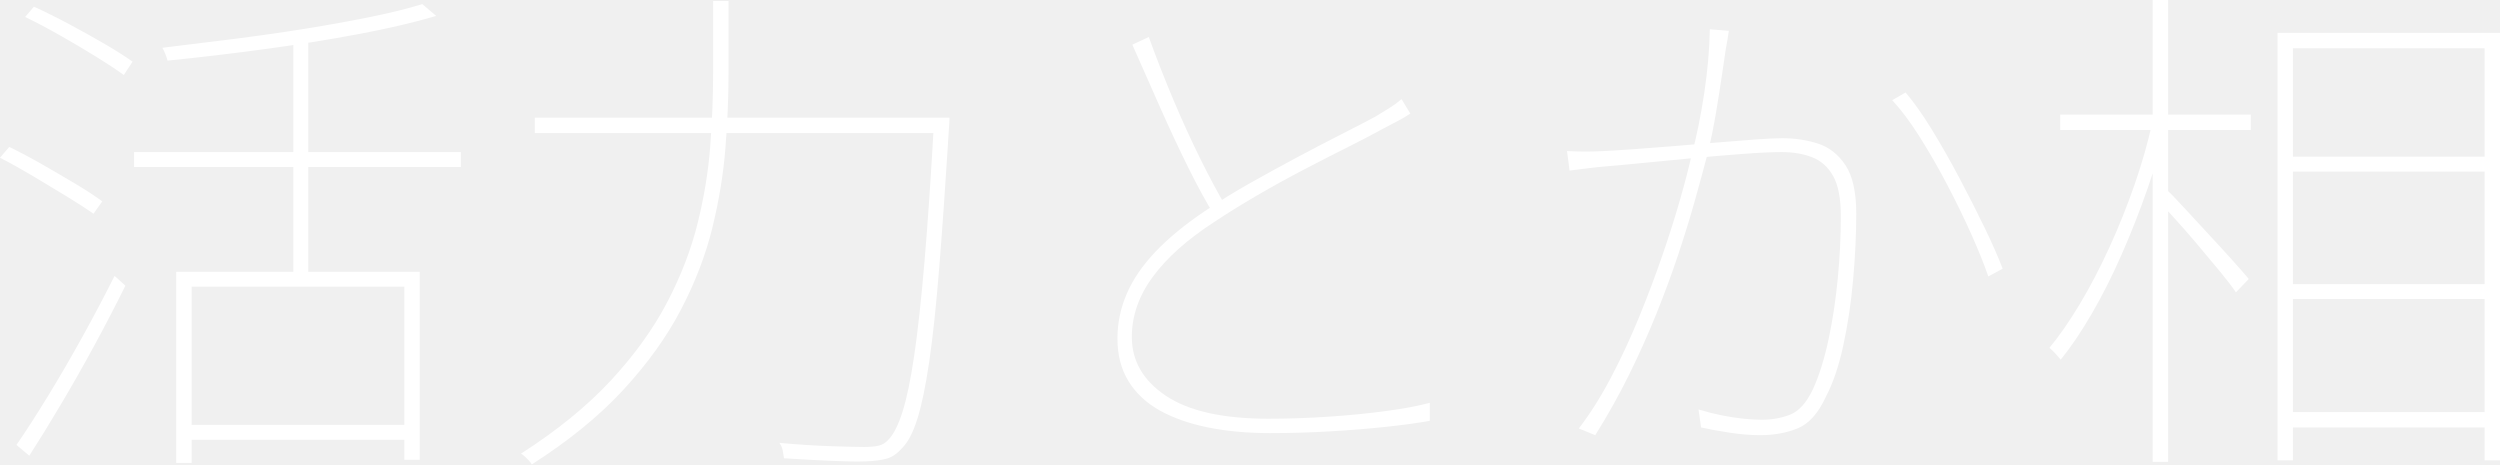
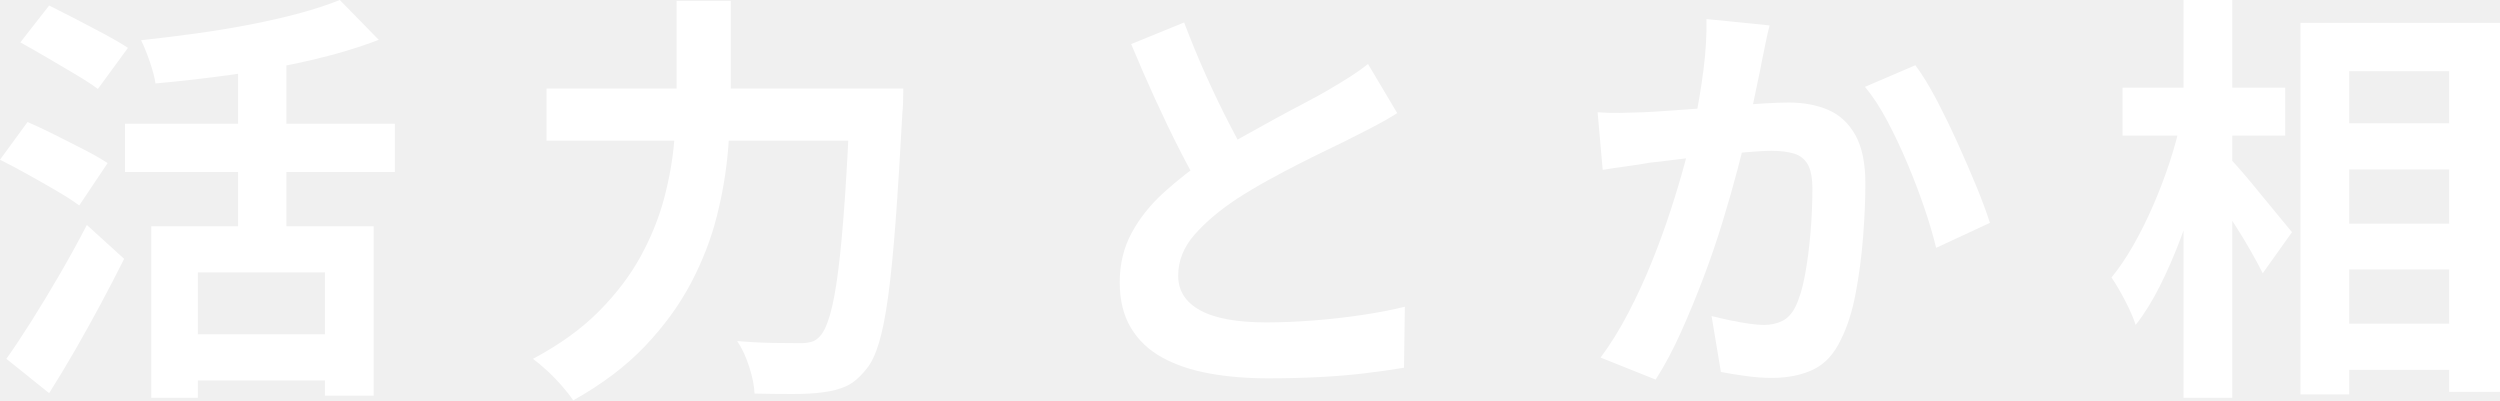
- <svg xmlns="http://www.w3.org/2000/svg" xmlns:xlink="http://www.w3.org/1999/xlink" class="typst-doc" viewBox="0 0 214.104 39.776" width="214.104pt" height="39.776pt" version="1.1" id="svg12">
-   <g id="g8" transform="translate(-73.02225,-66.55425)">
-     <g transform="translate(70.86625,103.1183)" id="g3">
-       <g class="typst-text" transform="scale(1,-1)" id="g2">
-         <use xlink:href="#g239CF9EA89960A8FB69E6DDD6DA948F5" x="0" fill="#ffffff" id="use1" />
-         <use xlink:href="#gBABB8ACCD959F6D1200E1320CB279A59" x="44" fill="#ffffff" id="use2" />
+ <svg xmlns="http://www.w3.org/2000/svg" xmlns:xlink="http://www.w3.org/1999/xlink" class="typst-doc" viewBox="0 0 259.644 41.58" width="259.644pt" height="41.58pt" version="1.1" id="svg23">
+   <g id="g19" transform="translate(-72.40625,-65.71825)">
+     <g transform="translate(70.86625,103.1183)" id="g2">
+       <g class="typst-text" transform="scale(1,-1)" id="g1">
+         <use xlink:href="#gDD71AA2F464ABCB4201582A0E22E8913" x="0" fill="#ffffff" id="use1" />
      </g>
    </g>
-     <g transform="translate(158.8663,103.1183)" id="g5">
-       <g class="typst-text" transform="scale(1,-1)" id="g4">
-         <use xlink:href="#gFE743AFFC890573EB5E643BE59C5CF46" x="0" fill="#ffffff" id="use3" />
-         <use xlink:href="#gF9278FAA5DA48760DEAD5C7900555078" x="44" fill="#ffffff" id="use4" />
+     <g transform="translate(114.8662,103.1183)" id="g4">
+       <g class="typst-text" transform="scale(1,-1)" id="g3" />
+     </g>
+     <g transform="translate(125.8662,103.1183)" id="g6">
+       <g class="typst-text" transform="scale(1,-1)" id="g5">
+         <use xlink:href="#gA4F754E5F7A95D81A047855836215191" x="0" fill="#ffffff" id="use4" />
      </g>
    </g>
-     <g transform="translate(246.8663,103.1183)" id="g7">
-       <g class="typst-text" transform="scale(1,-1)" id="g6">
-         <use xlink:href="#g63D5E331A4552D4C1B7B9153A2C5C5E6" x="0" fill="#ffffff" id="use5" />
+     <g transform="translate(169.8663,103.1183)" id="g8">
+       <g class="typst-text" transform="scale(1,-1)" id="g7" />
+     </g>
+     <g transform="translate(180.8663,103.1183)" id="g10">
+       <g class="typst-text" transform="scale(1,-1)" id="g9">
+         <use xlink:href="#g9CCC414A068C8CC8EA6AC3BA437ACAE1" x="0" fill="#ffffff" id="use8" />
+       </g>
+     </g>
+     <g transform="translate(224.8663,103.1183)" id="g12">
+       <g class="typst-text" transform="scale(1,-1)" id="g11" />
+     </g>
+     <g transform="translate(235.8663,103.1183)" id="g14">
+       <g class="typst-text" transform="scale(1,-1)" id="g13">
+         <use xlink:href="#g49BE57AB6949B9F5CB9DE289DC1FE4DD" x="0" fill="#ffffff" id="use12" />
+       </g>
+     </g>
+     <g transform="translate(279.8662,103.1183)" id="g16">
+       <g class="typst-text" transform="scale(1,-1)" id="g15" />
+     </g>
+     <g transform="translate(290.8662,103.1183)" id="g18">
+       <g class="typst-text" transform="scale(1,-1)" id="g17">
+         <use xlink:href="#gE0548AEDCC7FDD57FB86496C675A0E02" x="0" fill="#ffffff" id="use16" />
      </g>
    </g>
  </g>
  <defs id="glyph">
-     <symbol id="g239CF9EA89960A8FB69E6DDD6DA948F5" overflow="visible">
-       <path d="M 17.248,13.288 H 38.104 V -2.816 h -1.32 V 12.012 H 18.568 V -3.08 h -1.32 z M 38.324,36.212 39.512,35.2 Q 36.696,34.364 32.824,33.638 28.952,32.912 24.706,32.34 20.46,31.768 16.5,31.372 16.456,31.592 16.324,31.922 16.192,32.252 16.06,32.472 q 2.904,0.352 6.05,0.748 3.146,0.396 6.16,0.88 3.014,0.484 5.61,1.012 2.596,0.528 4.444,1.1 z M 27.28,33.528 h 1.276 V 12.54 H 27.28 Z M 13.64,23.54 H 41.624 V 22.264 H 13.64 Z M 17.996,0.176 H 37.62 V -1.1 H 17.996 Z M 4.312,35.112 5.06,35.992 q 1.452,-0.66 3.058,-1.518 1.606,-0.858 3.036,-1.694 1.43,-0.836 2.354,-1.496 L 12.76,30.14 Q 11.792,30.844 10.362,31.724 8.932,32.604 7.348,33.506 5.764,34.408 4.312,35.112 Z M 2.156,23.056 2.948,23.98 Q 4.312,23.32 5.808,22.462 7.304,21.604 8.668,20.79 10.032,19.976 10.912,19.316 L 10.164,18.26 Q 9.284,18.876 7.92,19.712 6.556,20.548 5.038,21.45 3.52,22.352 2.156,23.056 Z M 3.564,-1.54 q 1.188,1.716 2.684,4.158 1.496,2.442 2.992,5.148 1.496,2.706 2.728,5.17 L 12.892,12.1 Q 11.748,9.768 10.318,7.128 8.888,4.488 7.414,2.002 5.94,-0.484 4.664,-2.464 Z" id="path8" />
+     <symbol id="gDD71AA2F464ABCB4201582A0E22E8913" overflow="visible">
+       <path d="m 17.248,13.904 h 23.1 v -17.6 h -5.06 V 9.108 h -13.2 V -3.916 h -4.84 z m 19.58,23.496 4.048,-4.136 q -3.212,-1.232 -7.128,-2.134 -3.916,-0.902 -8.03,-1.474 -4.114,-0.572 -8.03,-0.924 -0.132,0.924 -0.594,2.266 -0.462,1.342 -0.902,2.222 2.816,0.308 5.698,0.704 2.882,0.396 5.61,0.924 2.728,0.528 5.104,1.166 2.376,0.638 4.224,1.386 z m -10.56,-4.972 h 5.016 V 11.132 H 26.268 Z M 14.52,24.552 H 42.548 V 19.536 H 14.52 Z M 20.724,2.684 H 37.4 V -2.112 H 20.724 Z M 3.652,33 6.644,36.828 q 1.232,-0.616 2.772,-1.408 1.54,-0.792 3.014,-1.584 1.474,-0.792 2.398,-1.408 L 11.704,28.16 Q 10.824,28.82 9.416,29.656 8.008,30.492 6.468,31.394 4.928,32.296 3.652,33 Z M 1.54,20.812 4.4,24.728 Q 5.632,24.2 7.216,23.408 8.8,22.616 10.296,21.846 q 1.496,-0.77 2.42,-1.386 l -2.948,-4.4 q -0.88,0.66 -2.31,1.496 -1.43,0.836 -3.014,1.716 -1.584,0.88 -2.904,1.54 z M 2.2,0.132 q 1.188,1.672 2.618,3.938 1.43,2.266 2.926,4.84 1.496,2.574 2.816,5.126 L 14.432,10.516 Q 13.288,8.228 11.99,5.808 10.692,3.388 9.35,1.056 8.008,-1.276 6.644,-3.432 Z" id="path19" />
    </symbol>
-     <symbol id="gBABB8ACCD959F6D1200E1320CB279A59" overflow="visible">
-       <path d="M 3.96,26.488 H 38.544 V 25.168 H 3.96 Z m 34.188,0 h 1.32 q 0,0 0,-0.198 Q 39.468,26.092 39.446,25.872 39.424,25.652 39.424,25.52 38.984,18.48 38.588,13.574 38.192,8.668 37.73,5.544 37.268,2.42 36.718,0.682 36.168,-1.056 35.42,-1.804 34.804,-2.508 34.122,-2.706 33.44,-2.904 32.34,-2.948 q -1.012,-0.044 -2.992,0.044 -1.98,0.088 -4.048,0.22 -0.044,0.308 -0.11,0.66 -0.066,0.352 -0.286,0.66 2.42,-0.22 4.466,-0.286 2.046,-0.066 2.794,-0.066 0.748,0 1.232,0.11 0.484,0.11 0.836,0.506 0.66,0.66 1.21,2.376 0.55,1.716 1.012,4.862 0.462,3.146 0.88,8.052 0.418,4.906 0.814,11.946 z m -18.92,9.988 h 1.32 V 30.272 q 0,-3.036 -0.264,-6.38 Q 20.02,20.548 19.162,17.05 18.304,13.552 16.478,10.054 14.652,6.556 11.55,3.19 8.448,-0.176 3.696,-3.212 q -0.088,0.176 -0.242,0.33 -0.154,0.154 -0.33,0.33 -0.176,0.176 -0.352,0.264 4.664,2.992 7.7,6.27 3.036,3.278 4.818,6.688 1.782,3.41 2.618,6.798 0.836,3.388 1.078,6.622 0.242,3.234 0.242,6.182 z" id="path9" />
+     <symbol id="gA4F754E5F7A95D81A047855836215191" overflow="visible">
+       <path d="M 3.3,28.204 H 37.048 V 22.792 H 3.3 Z m 31.548,0 h 5.5 q 0,0 0,-0.484 0,-0.484 -0.022,-1.078 Q 40.304,26.048 40.26,25.696 39.908,19.096 39.556,14.41 39.204,9.724 38.786,6.644 38.368,3.564 37.818,1.76 37.268,-0.044 36.52,-0.924 35.508,-2.2 34.474,-2.684 33.44,-3.168 31.988,-3.344 30.8,-3.52 28.864,-3.52 q -1.936,0 -3.96,0.044 -0.044,1.188 -0.55,2.772 Q 23.848,0.88 23.1,1.98 25.212,1.804 26.994,1.782 28.776,1.76 29.656,1.76 q 0.66,0 1.144,0.132 0.484,0.132 0.88,0.572 0.572,0.572 1.056,2.222 0.484,1.65 0.858,4.598 0.374,2.948 0.682,7.37 0.308,4.422 0.572,10.494 z m -18.04,9.108 h 5.632 v -9.108 q 0,-2.992 -0.286,-6.38 Q 21.868,18.436 20.988,14.938 20.108,11.44 18.304,8.008 16.5,4.576 13.53,1.452 10.56,-1.672 6.072,-4.18 5.632,-3.52 4.906,-2.684 4.18,-1.848 3.366,-1.1 2.552,-0.352 1.892,0.132 q 4.136,2.2 6.842,4.928 2.706,2.728 4.334,5.698 1.628,2.97 2.442,6.028 0.814,3.058 1.056,5.984 0.242,2.926 0.242,5.434 z" id="path20" />
    </symbol>
-     <symbol id="gFE743AFFC890573EB5E643BE59C5CF46" overflow="visible">
-       <path d="M 34.936,26.84 Q 34.496,26.532 33.902,26.224 33.308,25.916 32.56,25.52 31.372,24.86 29.612,23.98 27.852,23.1 25.828,22.044 23.804,20.988 21.802,19.822 19.8,18.656 18.084,17.512 14.696,15.312 12.892,12.87 11.088,10.428 11.088,7.7 q 0,-3.08 2.926,-5.038 2.926,-1.958 8.778,-1.958 2.552,0 5.17,0.176 2.618,0.176 4.906,0.484 2.288,0.308 3.74,0.704 V 0.528 Q 35.2,0.264 32.978,0.022 30.756,-0.22 28.16,-0.374 q -2.596,-0.154 -5.236,-0.154 -2.904,0 -5.302,0.484 -2.398,0.484 -4.136,1.452 -1.738,0.968 -2.684,2.508 -0.946,1.54 -0.946,3.652 0,1.98 0.792,3.828 0.792,1.848 2.464,3.608 1.672,1.76 4.224,3.476 1.804,1.232 3.872,2.398 2.068,1.166 4.092,2.244 2.024,1.078 3.762,1.958 1.738,0.88 2.882,1.496 0.66,0.396 1.188,0.726 0.528,0.33 1.056,0.77 z M 12.54,33.396 q 0.968,-2.684 2.112,-5.39 Q 15.796,25.3 16.962,22.946 18.128,20.592 19.14,18.876 L 18.128,18.172 Q 17.116,19.8 15.928,22.198 q -1.188,2.398 -2.42,5.17 -1.232,2.772 -2.376,5.368 z" id="path10" />
+     <symbol id="g9CCC414A068C8CC8EA6AC3BA437ACAE1" overflow="visible">
+       <path d="m 36.652,25.652 q -0.968,-0.616 -2.046,-1.188 -1.078,-0.572 -2.31,-1.188 -1.012,-0.528 -2.486,-1.232 -1.474,-0.704 -3.168,-1.562 -1.694,-0.858 -3.41,-1.804 -1.716,-0.946 -3.212,-1.914 -2.728,-1.804 -4.422,-3.74 -1.694,-1.936 -1.694,-4.268 0,-2.332 2.288,-3.586 2.288,-1.254 6.864,-1.254 2.288,0 4.862,0.198 2.574,0.198 5.082,0.572 2.508,0.374 4.444,0.858 L 37.356,-0.792 Q 35.508,-1.1 33.33,-1.364 31.152,-1.628 28.622,-1.76 q -2.53,-0.132 -5.39,-0.132 -3.3,0 -6.094,0.506 -2.794,0.506 -4.884,1.65 Q 10.164,1.408 8.998,3.344 7.832,5.28 7.832,8.096 q 0,2.816 1.232,5.104 1.232,2.288 3.366,4.224 2.134,1.936 4.686,3.652 1.584,1.056 3.344,2.046 1.76,0.99 3.454,1.914 1.694,0.924 3.168,1.694 1.474,0.77 2.442,1.342 1.276,0.748 2.244,1.364 Q 32.736,30.052 33.616,30.756 Z M 14.52,35.068 q 1.1,-2.904 2.31,-5.588 1.21,-2.684 2.42,-5.016 1.21,-2.332 2.222,-4.18 L 16.5,17.336 q -1.188,2.024 -2.464,4.532 -1.276,2.508 -2.552,5.302 -1.276,2.794 -2.464,5.654 z" id="path21" />
    </symbol>
-     <symbol id="gF9278FAA5DA48760DEAD5C7900555078" overflow="visible">
-       <path d="m 18.216,33.924 q -0.044,-0.352 -0.11,-0.726 Q 18.04,32.824 17.952,32.34 q -0.088,-0.572 -0.308,-2.09 -0.22,-1.518 -0.528,-3.344 -0.308,-1.826 -0.704,-3.454 -0.484,-1.848 -1.1,-4.048 -0.616,-2.2 -1.43,-4.642 Q 13.068,12.32 12.034,9.746 11,7.172 9.702,4.532 8.404,1.892 6.776,-0.704 l -1.408,0.572 q 1.452,1.892 2.75,4.356 1.298,2.464 2.398,5.148 1.1,2.684 2.002,5.302 0.902,2.618 1.54,4.862 0.638,2.244 0.99,3.828 0.616,2.288 1.056,5.192 0.44,2.904 0.484,5.5 z m 15.136,-5.28 q 1.056,-1.232 2.244,-3.168 1.188,-1.936 2.354,-4.136 1.166,-2.2 2.156,-4.246 0.99,-2.046 1.562,-3.542 l -1.232,-0.66 q -0.528,1.54 -1.452,3.608 -0.924,2.068 -2.068,4.246 -1.144,2.178 -2.354,4.092 -1.21,1.914 -2.354,3.146 z M 4.356,23.628 q 0.88,-0.044 1.584,-0.044 0.704,0 1.584,0.044 0.924,0.044 2.486,0.154 1.562,0.11 3.432,0.264 1.87,0.154 3.696,0.308 1.826,0.154 3.344,0.264 1.518,0.11 2.31,0.11 1.628,0 3.058,-0.462 1.43,-0.462 2.354,-1.848 0.924,-1.386 0.924,-4.158 0,-2.64 -0.264,-5.61 Q 28.6,9.68 28.028,7.018 27.456,4.356 26.532,2.596 25.564,0.484 24.134,-0.11 22.704,-0.704 20.9,-0.704 q -1.232,0 -2.662,0.22 Q 16.808,-0.264 15.84,-0.044 l -0.22,1.54 q 1.012,-0.308 2.002,-0.506 0.99,-0.198 1.87,-0.286 0.88,-0.088 1.54,-0.088 1.32,0 2.442,0.44 1.122,0.44 1.958,2.2 0.792,1.76 1.32,4.224 0.528,2.464 0.792,5.214 0.264,2.75 0.264,5.346 0,2.288 -0.66,3.454 -0.66,1.166 -1.804,1.606 -1.144,0.44 -2.596,0.44 -1.232,0 -3.3,-0.154 -2.068,-0.154 -4.4,-0.374 -2.332,-0.22 -4.334,-0.418 Q 8.712,22.396 7.612,22.308 7.04,22.264 6.16,22.154 5.28,22.044 4.576,21.956 Z" id="path11" />
+     <symbol id="g49BE57AB6949B9F5CB9DE289DC1FE4DD" overflow="visible">
+       <path d="M 20.328,34.76 Q 20.108,33.924 19.91,32.934 19.712,31.944 19.536,31.108 19.36,30.14 19.096,28.93 18.832,27.72 18.59,26.51 18.348,25.3 18.084,24.156 q -0.44,-1.892 -1.1,-4.4 -0.66,-2.508 -1.54,-5.39 Q 14.564,11.484 13.464,8.58 12.364,5.676 11.132,2.926 9.9,0.176 8.492,-2.024 l -5.72,2.288 q 1.54,2.068 2.882,4.642 1.342,2.574 2.442,5.302 1.1,2.728 1.958,5.368 0.858,2.64 1.474,4.928 0.616,2.288 0.968,3.916 0.616,2.992 0.968,5.764 0.352,2.772 0.308,5.236 z m 15.136,-4.136 q 1.056,-1.408 2.178,-3.542 1.122,-2.134 2.2,-4.51 1.078,-2.376 1.98,-4.576 0.902,-2.2 1.386,-3.74 L 37.62,11.66 q -0.44,1.848 -1.21,4.114 -0.77,2.266 -1.76,4.62 -0.99,2.354 -2.112,4.466 -1.122,2.112 -2.31,3.52 z m -33,-4.884 q 1.188,-0.088 2.332,-0.066 1.144,0.022 2.376,0.066 1.056,0.044 2.618,0.154 1.562,0.11 3.3,0.242 1.738,0.132 3.498,0.286 1.76,0.154 3.256,0.242 1.496,0.088 2.464,0.088 2.332,0 4.114,-0.77 1.782,-0.77 2.816,-2.618 Q 30.272,21.516 30.272,18.348 30.272,15.752 30.03,12.716 29.788,9.68 29.26,6.908 28.732,4.136 27.764,2.2 q -1.056,-2.288 -2.882,-3.168 -1.826,-0.88 -4.334,-0.88 -1.276,0 -2.706,0.198 -1.43,0.198 -2.574,0.418 L 14.3,4.576 q 0.88,-0.22 1.914,-0.44 1.034,-0.22 1.98,-0.352 0.946,-0.132 1.518,-0.132 1.1,0 1.936,0.418 0.836,0.418 1.364,1.474 0.616,1.276 0.99,3.3 0.374,2.024 0.572,4.378 0.198,2.354 0.198,4.51 0,1.76 -0.484,2.596 -0.484,0.836 -1.43,1.122 -0.946,0.286 -2.354,0.286 -0.968,0 -2.706,-0.154 Q 16.06,21.428 14.124,21.23 12.188,21.032 10.494,20.812 8.8,20.592 7.876,20.504 6.952,20.328 5.478,20.13 4.004,19.932 2.992,19.756 Z" id="path22" />
    </symbol>
-     <symbol id="g63D5E331A4552D4C1B7B9153A2C5C5E6" overflow="visible">
-       <path d="M 21.956,23.144 H 39.468 V 21.868 H 21.956 Z M 22.044,12.232 H 39.556 V 10.956 H 22.044 Z M 22,1.276 h 17.512 v -1.32 H 22 Z M 21.208,33.748 H 40.26 V -2.86 H 38.94 V 32.428 H 22.528 V -2.86 h -1.32 z M 2.596,26.752 H 18.92 V 25.432 H 2.596 Z m 7.92,9.812 h 1.32 V -2.992 h -1.32 z m 0,-10.34 L 11.704,25.872 Q 11.044,23.188 10.054,20.35 9.064,17.512 7.854,14.762 6.644,12.012 5.302,9.702 3.96,7.392 2.64,5.764 2.464,5.984 2.178,6.292 1.892,6.6 1.672,6.776 2.948,8.316 4.268,10.516 q 1.32,2.2 2.53,4.84 1.21,2.64 2.178,5.434 0.968,2.794 1.54,5.434 z m 1.1,-5.808 q 0.484,-0.44 1.474,-1.518 0.99,-1.078 2.156,-2.332 1.166,-1.254 2.134,-2.332 0.968,-1.078 1.364,-1.562 l -1.1,-1.144 q -0.44,0.66 -1.364,1.782 Q 15.356,14.432 14.278,15.708 13.2,16.984 12.21,18.062 11.22,19.14 10.692,19.668 Z" id="path12" />
+     <symbol id="gE0548AEDCC7FDD57FB86496C675A0E02" overflow="visible">
+       <path d="M 22.968,24.596 H 38.72 V 19.8 H 22.968 Z m 0,-10.428 H 38.72 V 9.416 H 22.968 Z m 0,-10.384 H 38.72 V -1.012 H 22.968 Z M 20.46,35.024 H 41.184 V -3.3 h -5.28 V 30.008 H 25.52 V -3.564 H 20.46 Z M 1.98,28.292 H 18.876 V 23.32 H 1.98 Z M 8.316,37.4 h 5.06 V -3.916 H 8.316 Z M 8.052,24.904 11.176,23.804 Q 10.648,21.12 9.856,18.282 9.064,15.444 8.052,12.738 7.04,10.032 5.852,7.678 4.664,5.324 3.344,3.652 2.992,4.752 2.244,6.182 1.496,7.612 0.836,8.58 2.024,10.032 3.124,11.968 q 1.1,1.936 2.046,4.114 0.946,2.178 1.694,4.444 0.748,2.266 1.188,4.378 z m 4.972,-3.872 q 0.484,-0.44 1.408,-1.518 0.924,-1.078 1.958,-2.354 1.034,-1.276 1.936,-2.354 0.902,-1.078 1.254,-1.518 L 16.544,9.02 Q 16.06,9.988 15.312,11.308 q -0.748,1.32 -1.628,2.684 -0.88,1.364 -1.694,2.596 -0.814,1.232 -1.386,2.068 z" id="path23" />
    </symbol>
  </defs>
</svg>
